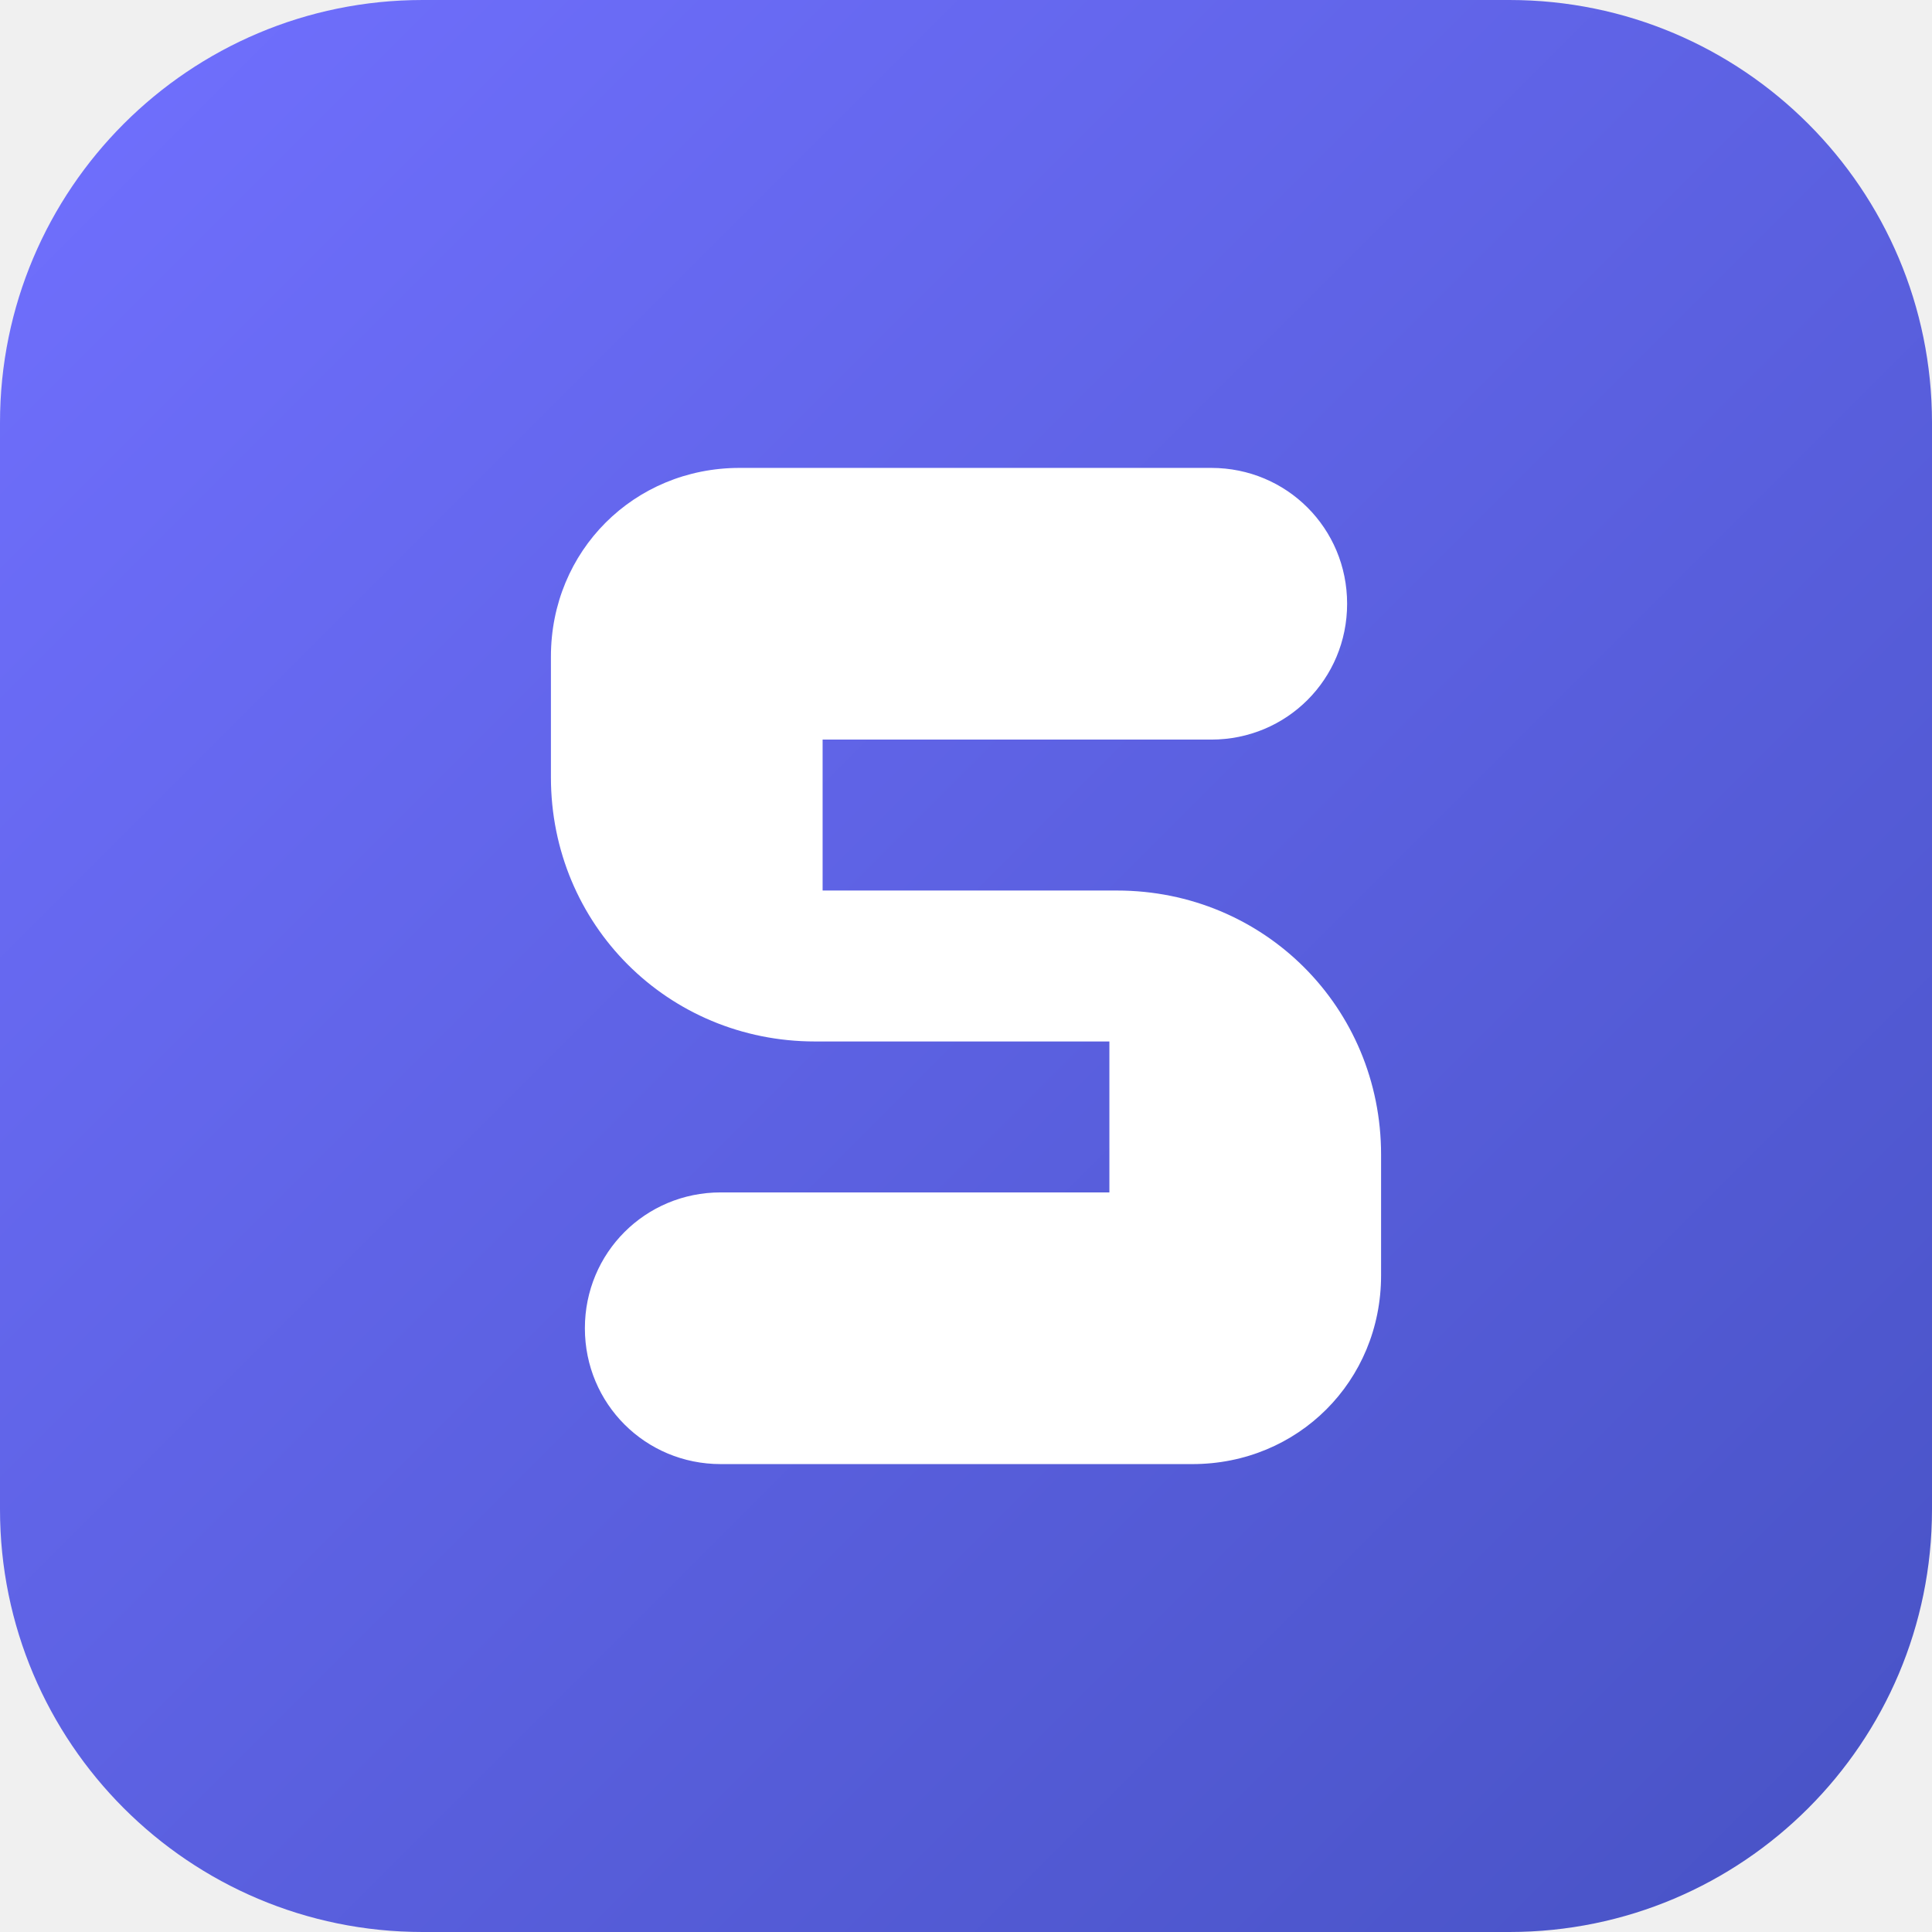
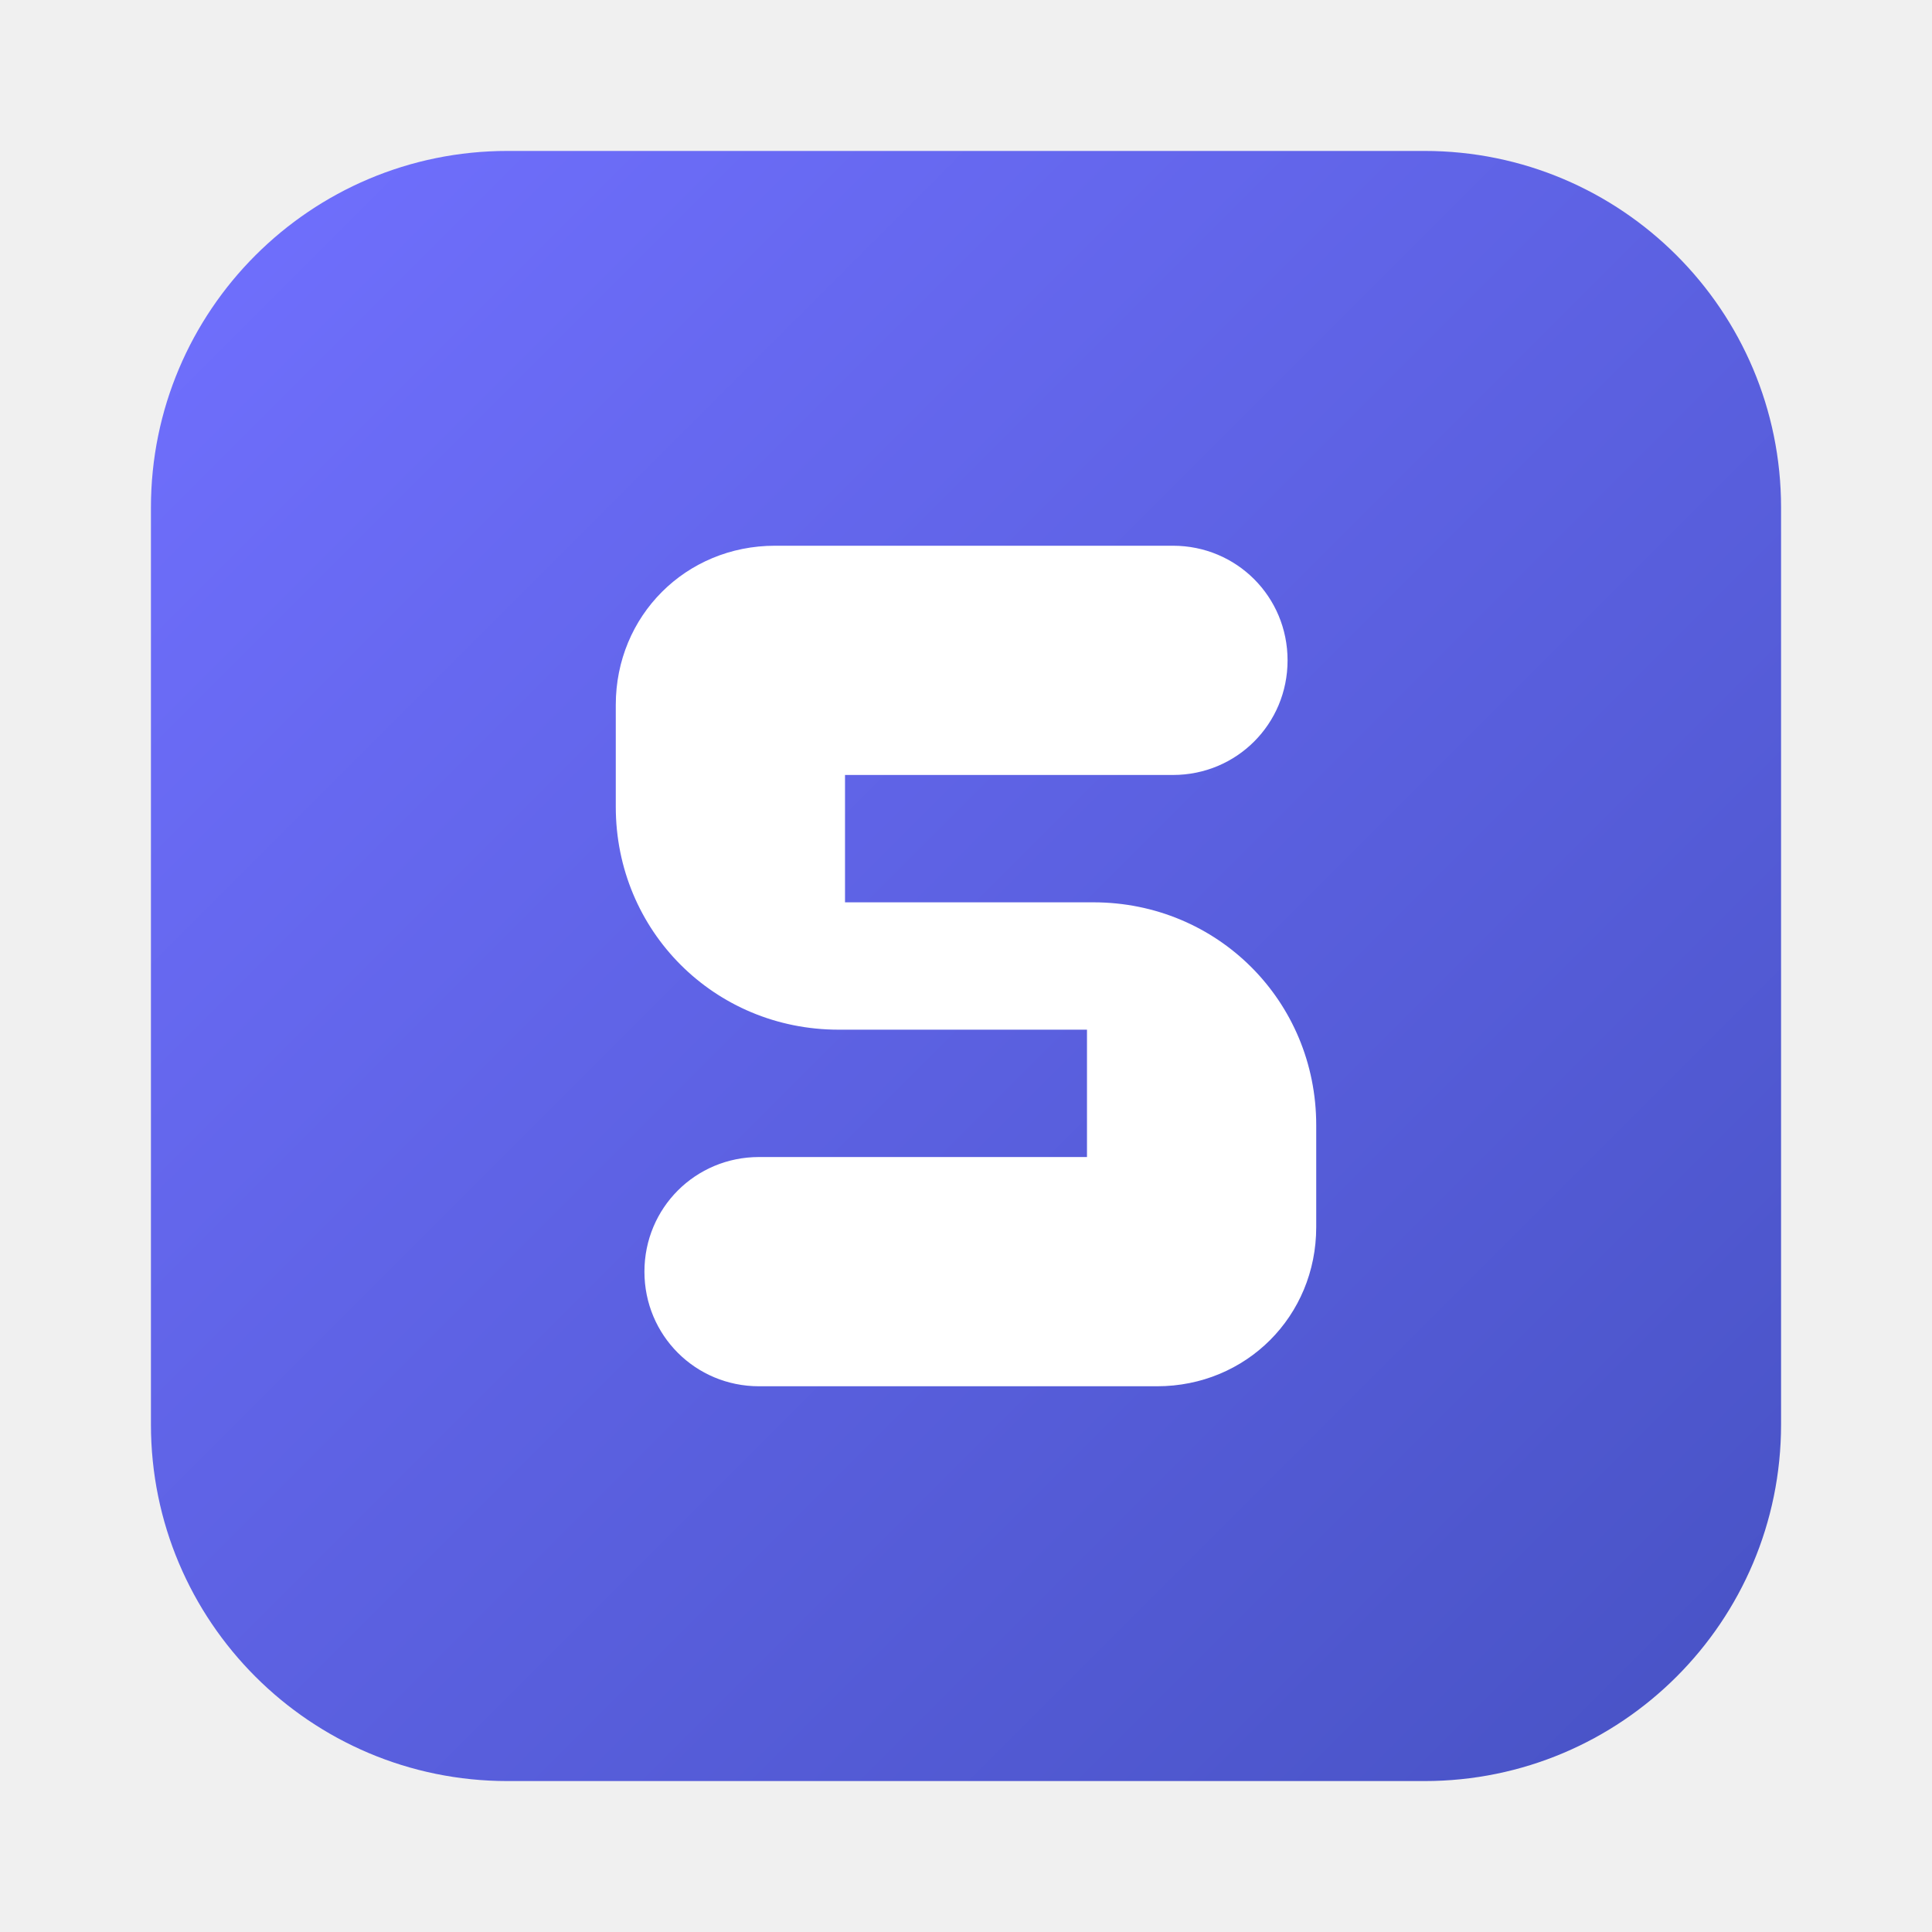
<svg xmlns="http://www.w3.org/2000/svg" viewBox="0 0 512 512">
  <defs>
    <linearGradient id="g" x1="0" y1="0" x2="1" y2="1">
      <stop offset="0" stop-color="#7170ff" />
      <stop offset="1" stop-color="#4752c4" />
    </linearGradient>
  </defs>
-   <rect width="512" height="512" rx="112" fill="url(#g)" />
-   <path d="M146 174c0-28 22-50 50-50h125c20 0 36 16 36 36s-16 36-36 36H218v40h78c39 0 70 31 70 70v32c0 28-22 50-50 50H191c-20 0-36-16-36-36s16-36 36-36h103v-40h-78c-39 0-70-31-70-70v-32Z" fill="white" />
+   <g transform="translate(40 40) scale(.84375)">
+     <rect width="512" height="512" rx="112" fill="url(#g)" />
+     <path d="M146 174c0-28 22-50 50-50h125c20 0 36 16 36 36s-16 36-36 36H218v40h78c39 0 70 31 70 70v32c0 28-22 50-50 50H191c-20 0-36-16-36-36s16-36 36-36h103v-40h-78c-39 0-70-31-70-70v-32Z" fill="white" />
+   </g>
</svg>
